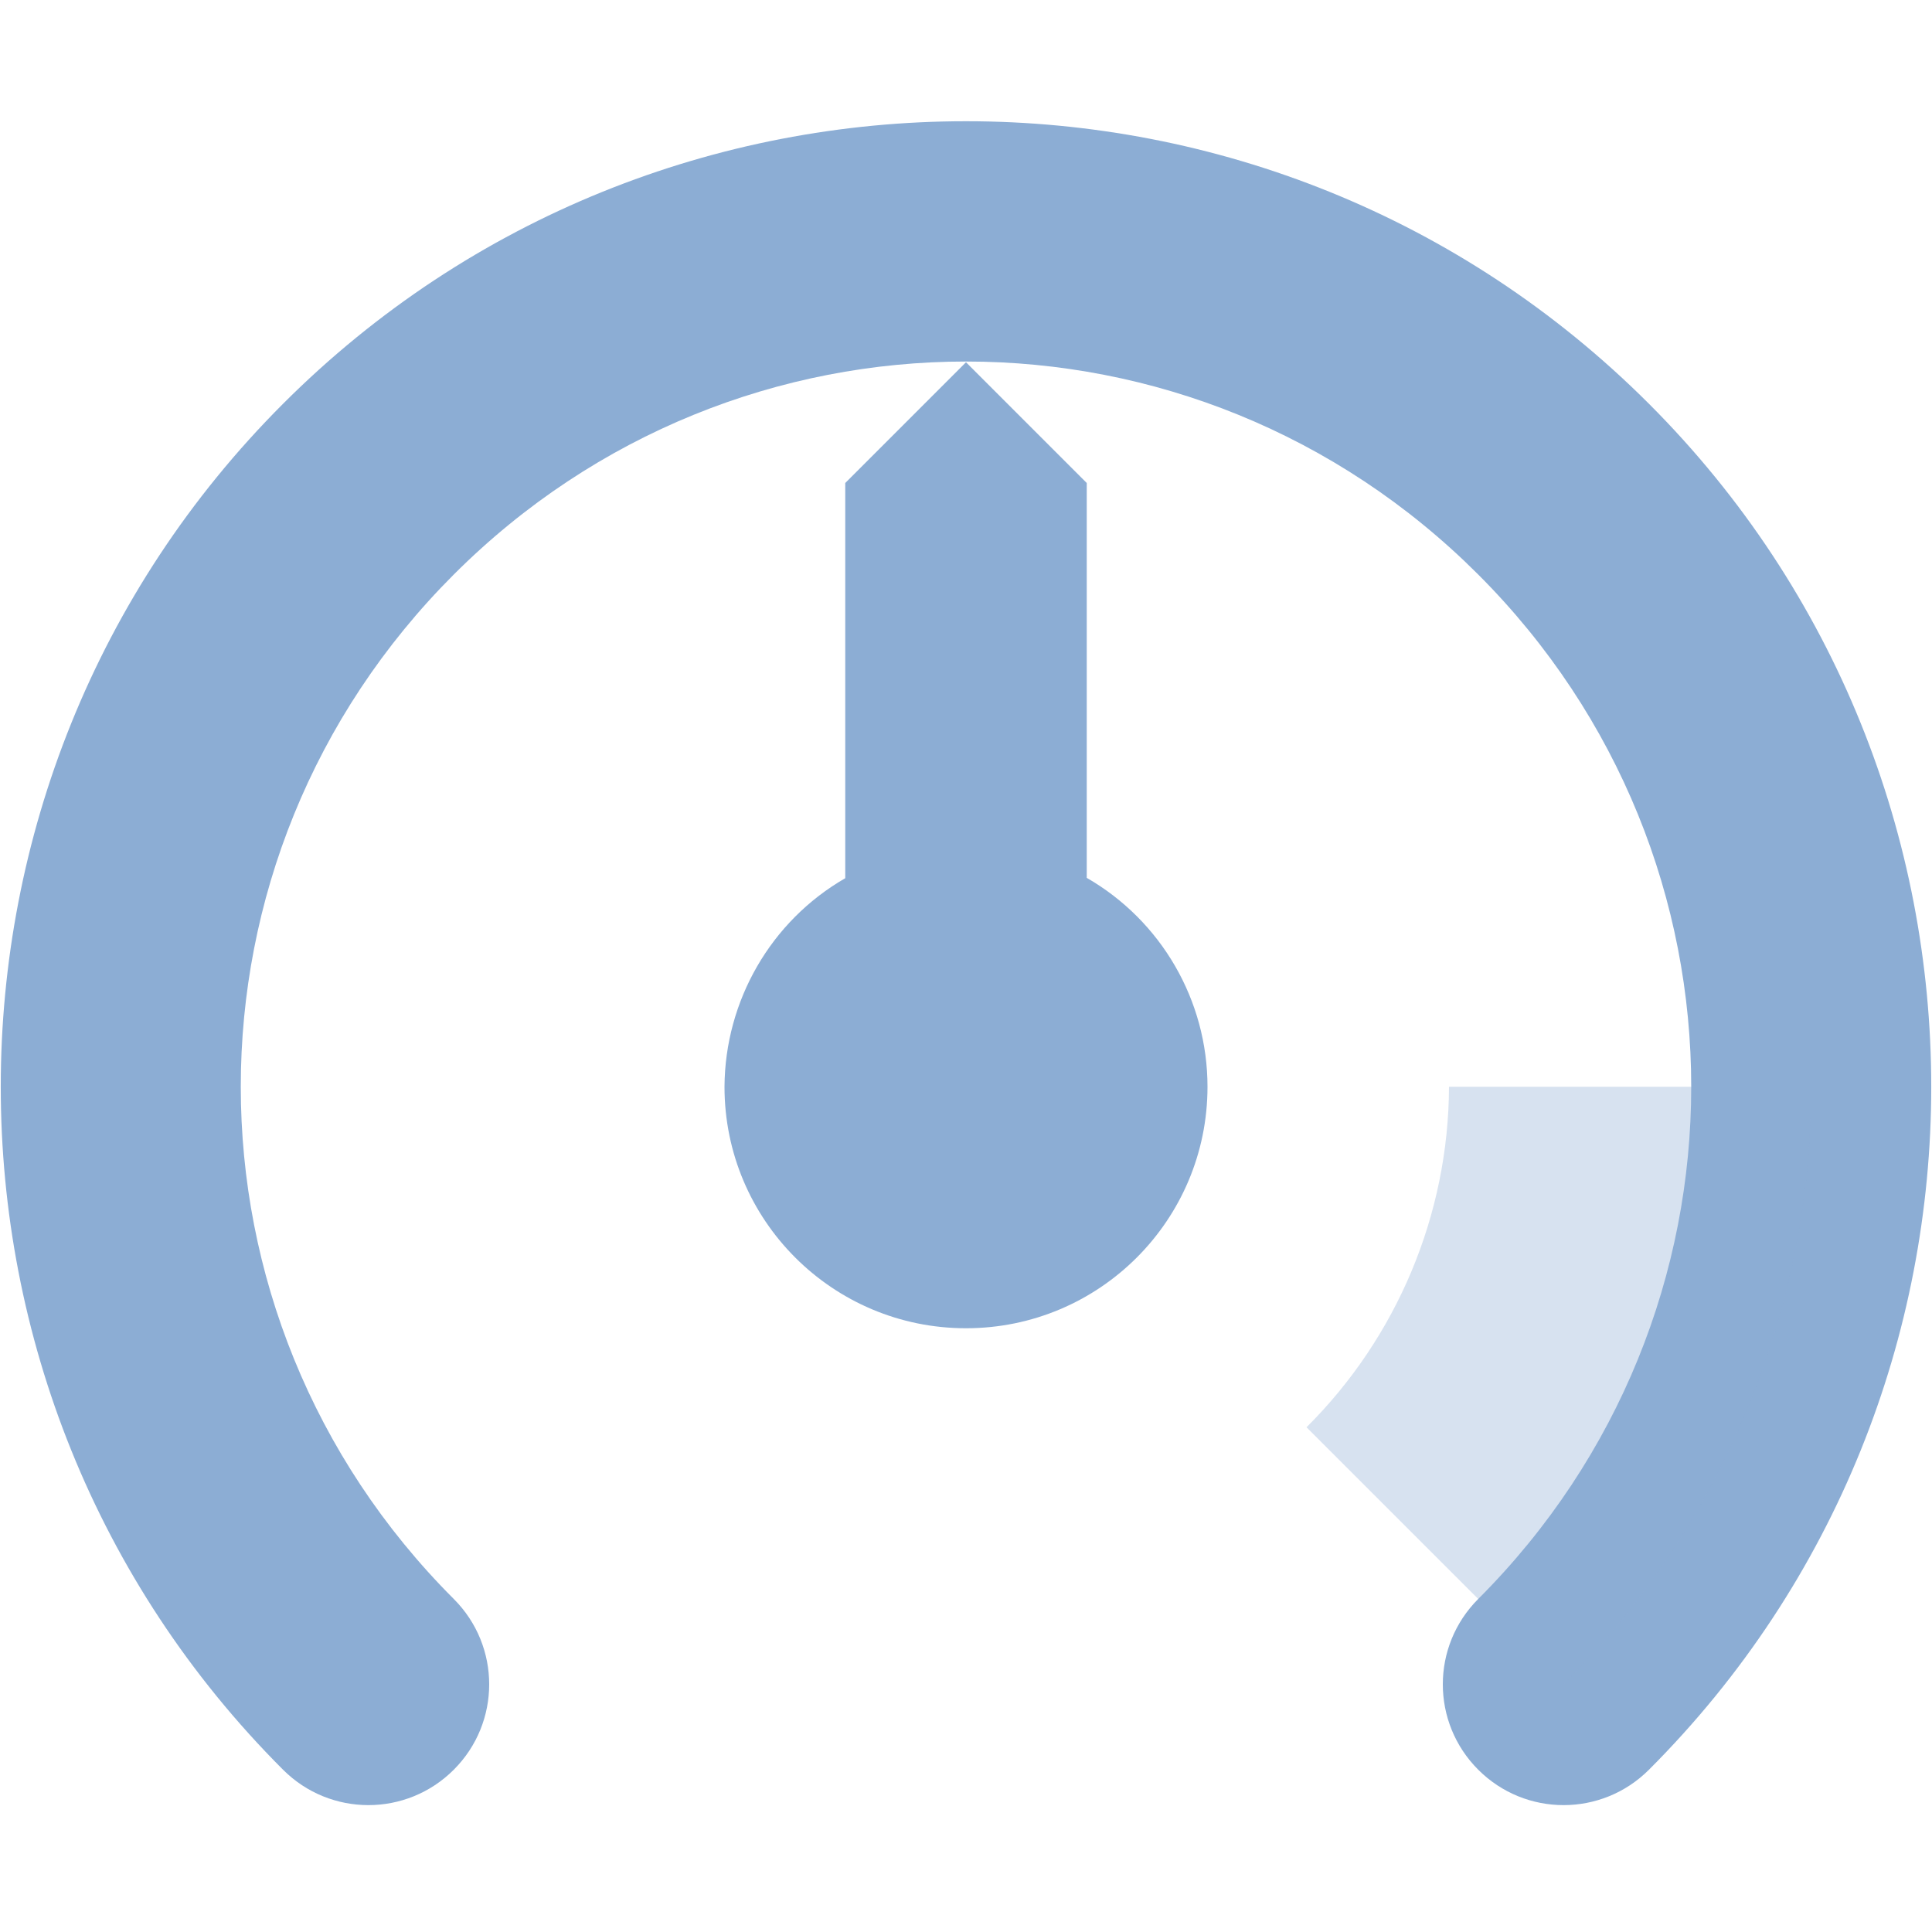
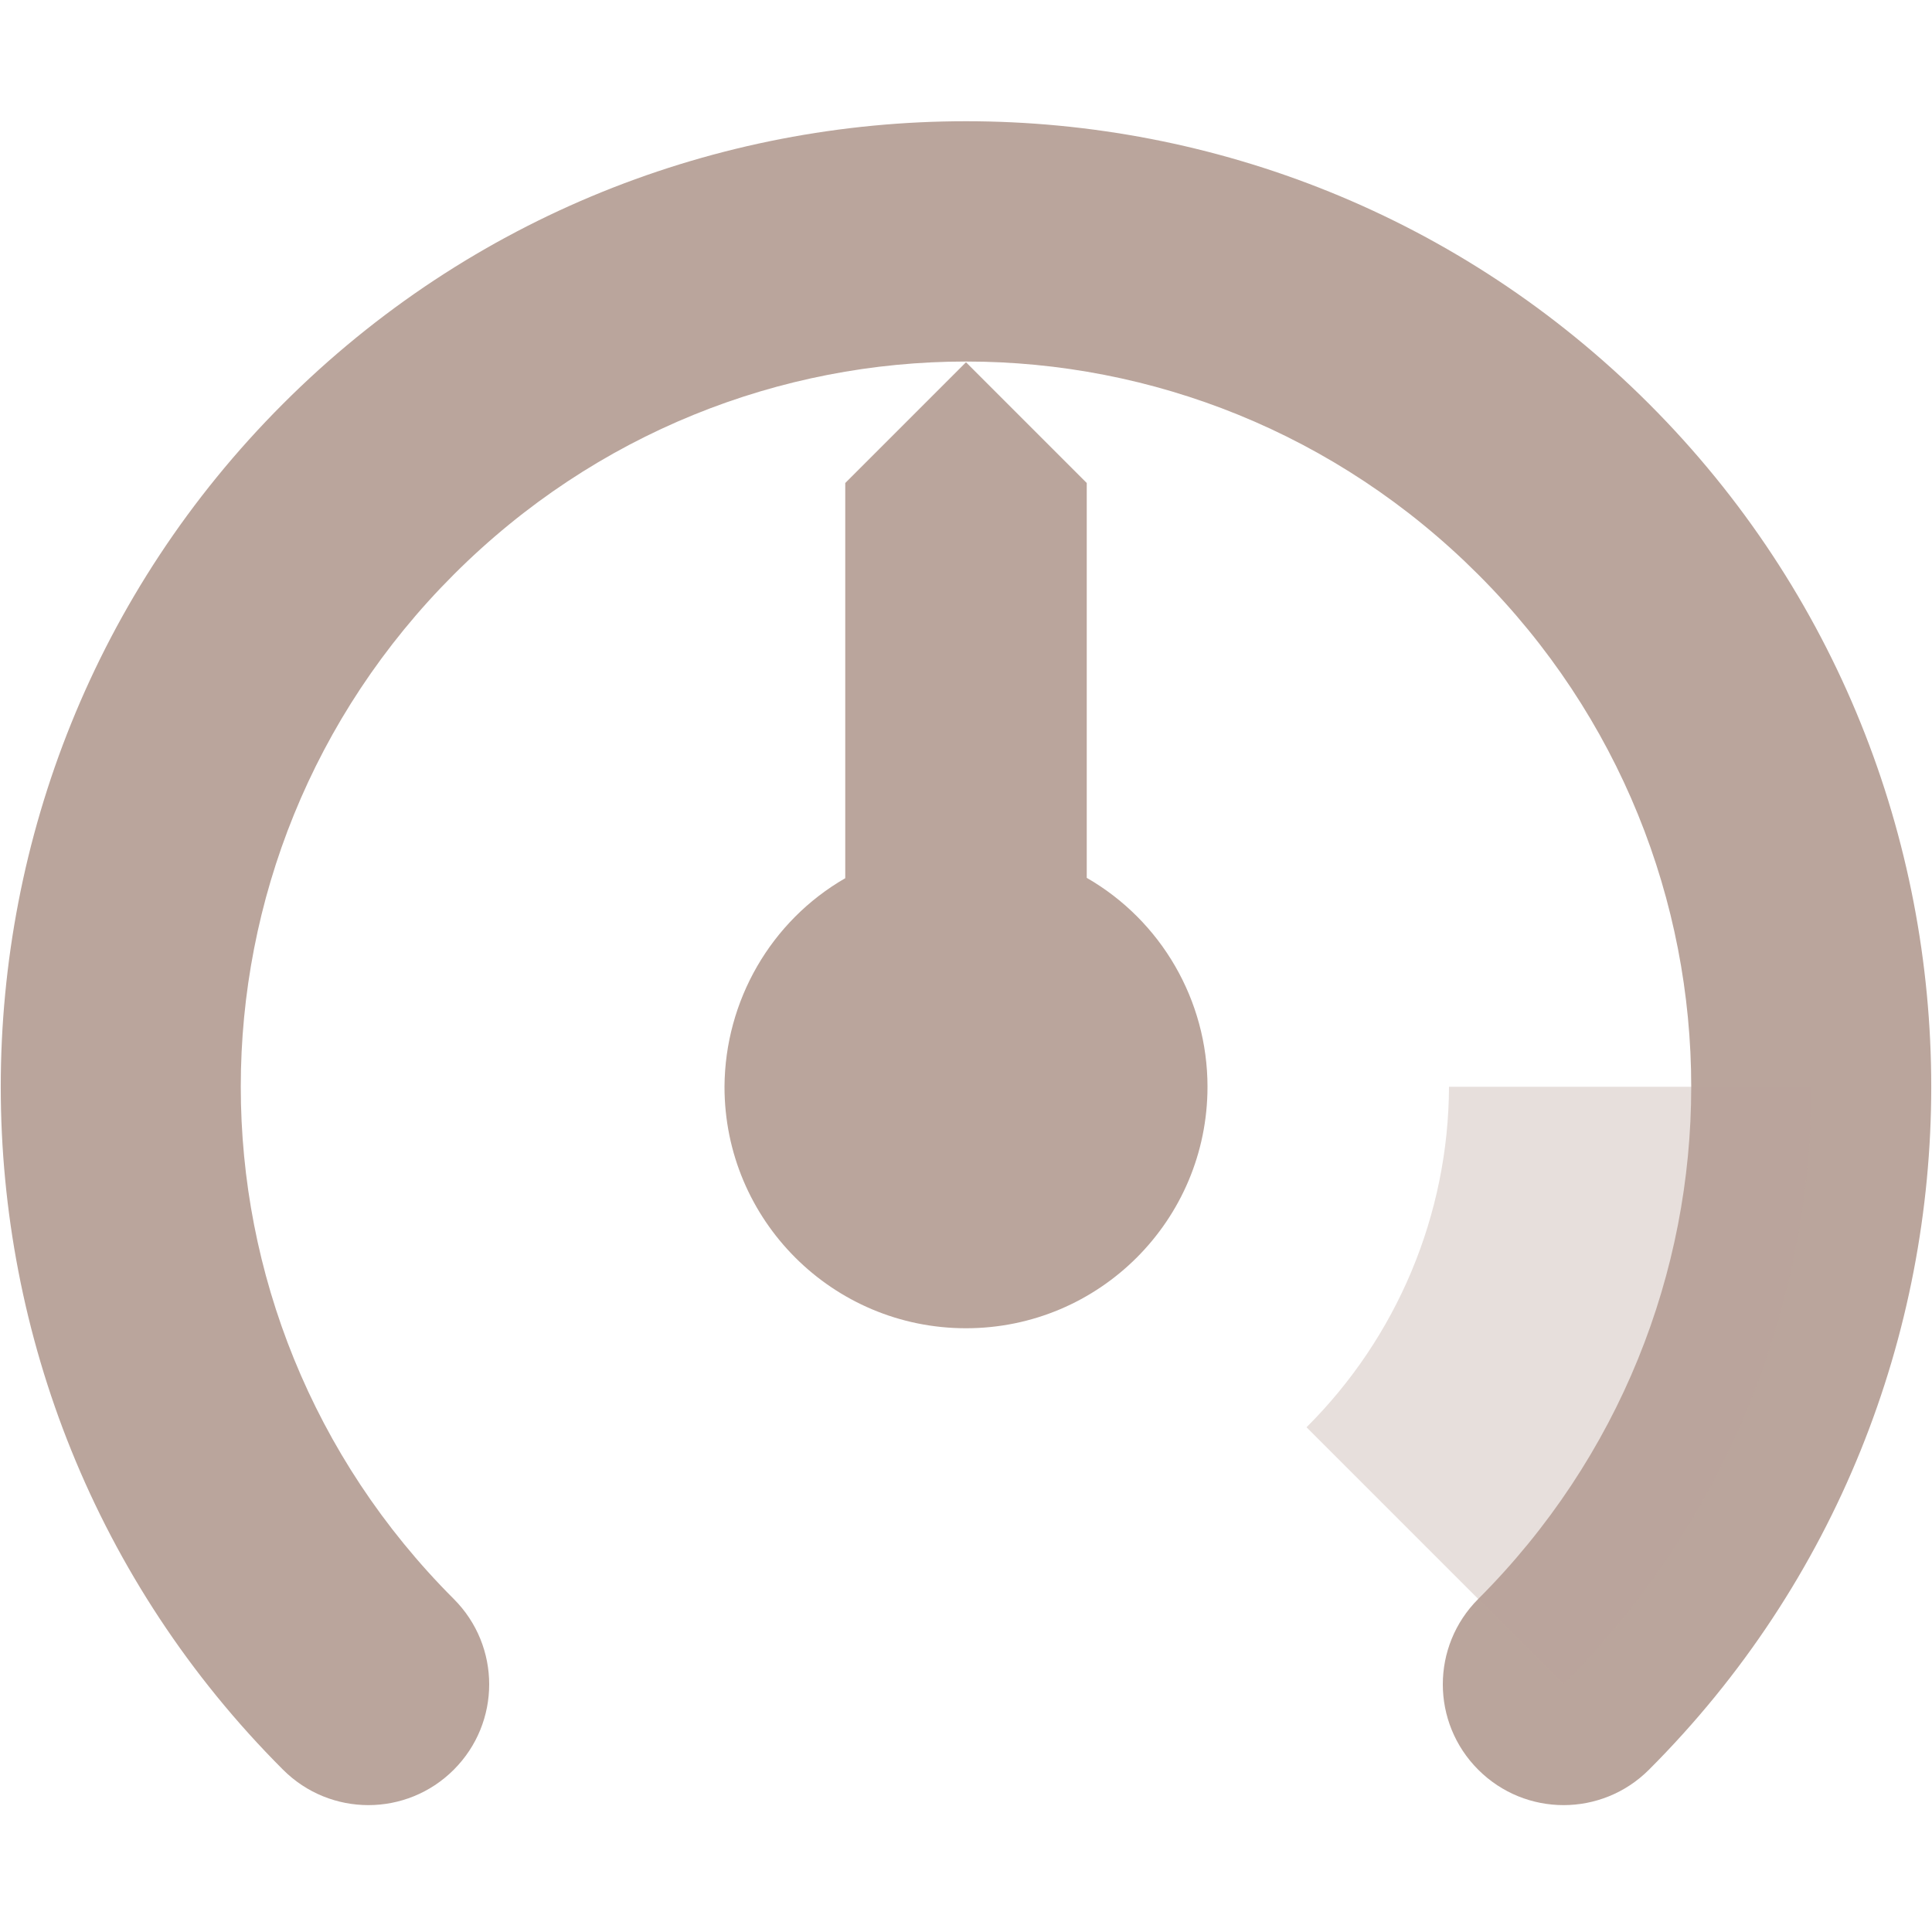
<svg xmlns="http://www.w3.org/2000/svg" height="16px" viewBox="0 0 16 16" width="16px">
-   <path d="m 8 1.004 c -2.051 0 -4.098 0.781 -5.656 2.34 c -3.117 3.117 -3.117 8.195 0 11.312 c 0.391 0.391 1.023 0.391 1.414 0 c 0.391 -0.391 0.391 -1.023 0 -1.414 c -2.352 -2.352 -2.352 -6.133 0 -8.484 c 2.352 -2.352 6.133 -2.352 8.484 0 c 2.352 2.352 2.352 6.133 0 8.484 c -0.391 0.391 -0.391 1.023 0 1.414 c 0.391 0.391 1.023 0.391 1.414 0 c 3.117 -3.117 3.117 -8.195 0 -11.312 c -1.559 -1.559 -3.605 -2.34 -5.656 -2.34 z m -1 2.996 v 3.273 c -0.617 0.355 -0.996 1.016 -1 1.727 c 0 1.105 0.895 2 2 2 s 2 -0.895 2 -2 c 0 -0.715 -0.383 -1.375 -1 -1.73 v -3.27 l -1 -1 z m 0 0" fill="#8cadd4" />
-   <path d="m 12 9 c -0.004 1.059 -0.43 2.074 -1.18 2.82 l 2.129 2.129 c 1.312 -1.312 2.051 -3.094 2.051 -4.949 z m 0 0" fill="#8cadd4" fill-opacity="0.349" />
+   <path d="m 8 1.004 c -2.051 0 -4.098 0.781 -5.656 2.34 c -3.117 3.117 -3.117 8.195 0 11.312 c 0.391 0.391 1.023 0.391 1.414 0 c 0.391 -0.391 0.391 -1.023 0 -1.414 c -2.352 -2.352 -2.352 -6.133 0 -8.484 c 2.352 -2.352 6.133 -2.352 8.484 0 c 2.352 2.352 2.352 6.133 0 8.484 c -0.391 0.391 -0.391 1.023 0 1.414 c 0.391 0.391 1.023 0.391 1.414 0 c 3.117 -3.117 3.117 -8.195 0 -11.312 c -1.559 -1.559 -3.605 -2.34 -5.656 -2.34 z m -1 2.996 v 3.273 c -0.617 0.355 -0.996 1.016 -1 1.727 c 0 1.105 0.895 2 2 2 s 2 -0.895 2 -2 c 0 -0.715 -0.383 -1.375 -1 -1.73 v -3.27 l -1 -1 z m 0 0" fill="#baa59c" />
+   <path d="m 12 9 c -0.004 1.059 -0.43 2.074 -1.18 2.82 l 2.129 2.129 c 1.312 -1.312 2.051 -3.094 2.051 -4.949 z m 0 0" fill="#baa59c" fill-opacity="0.349" />
</svg>
